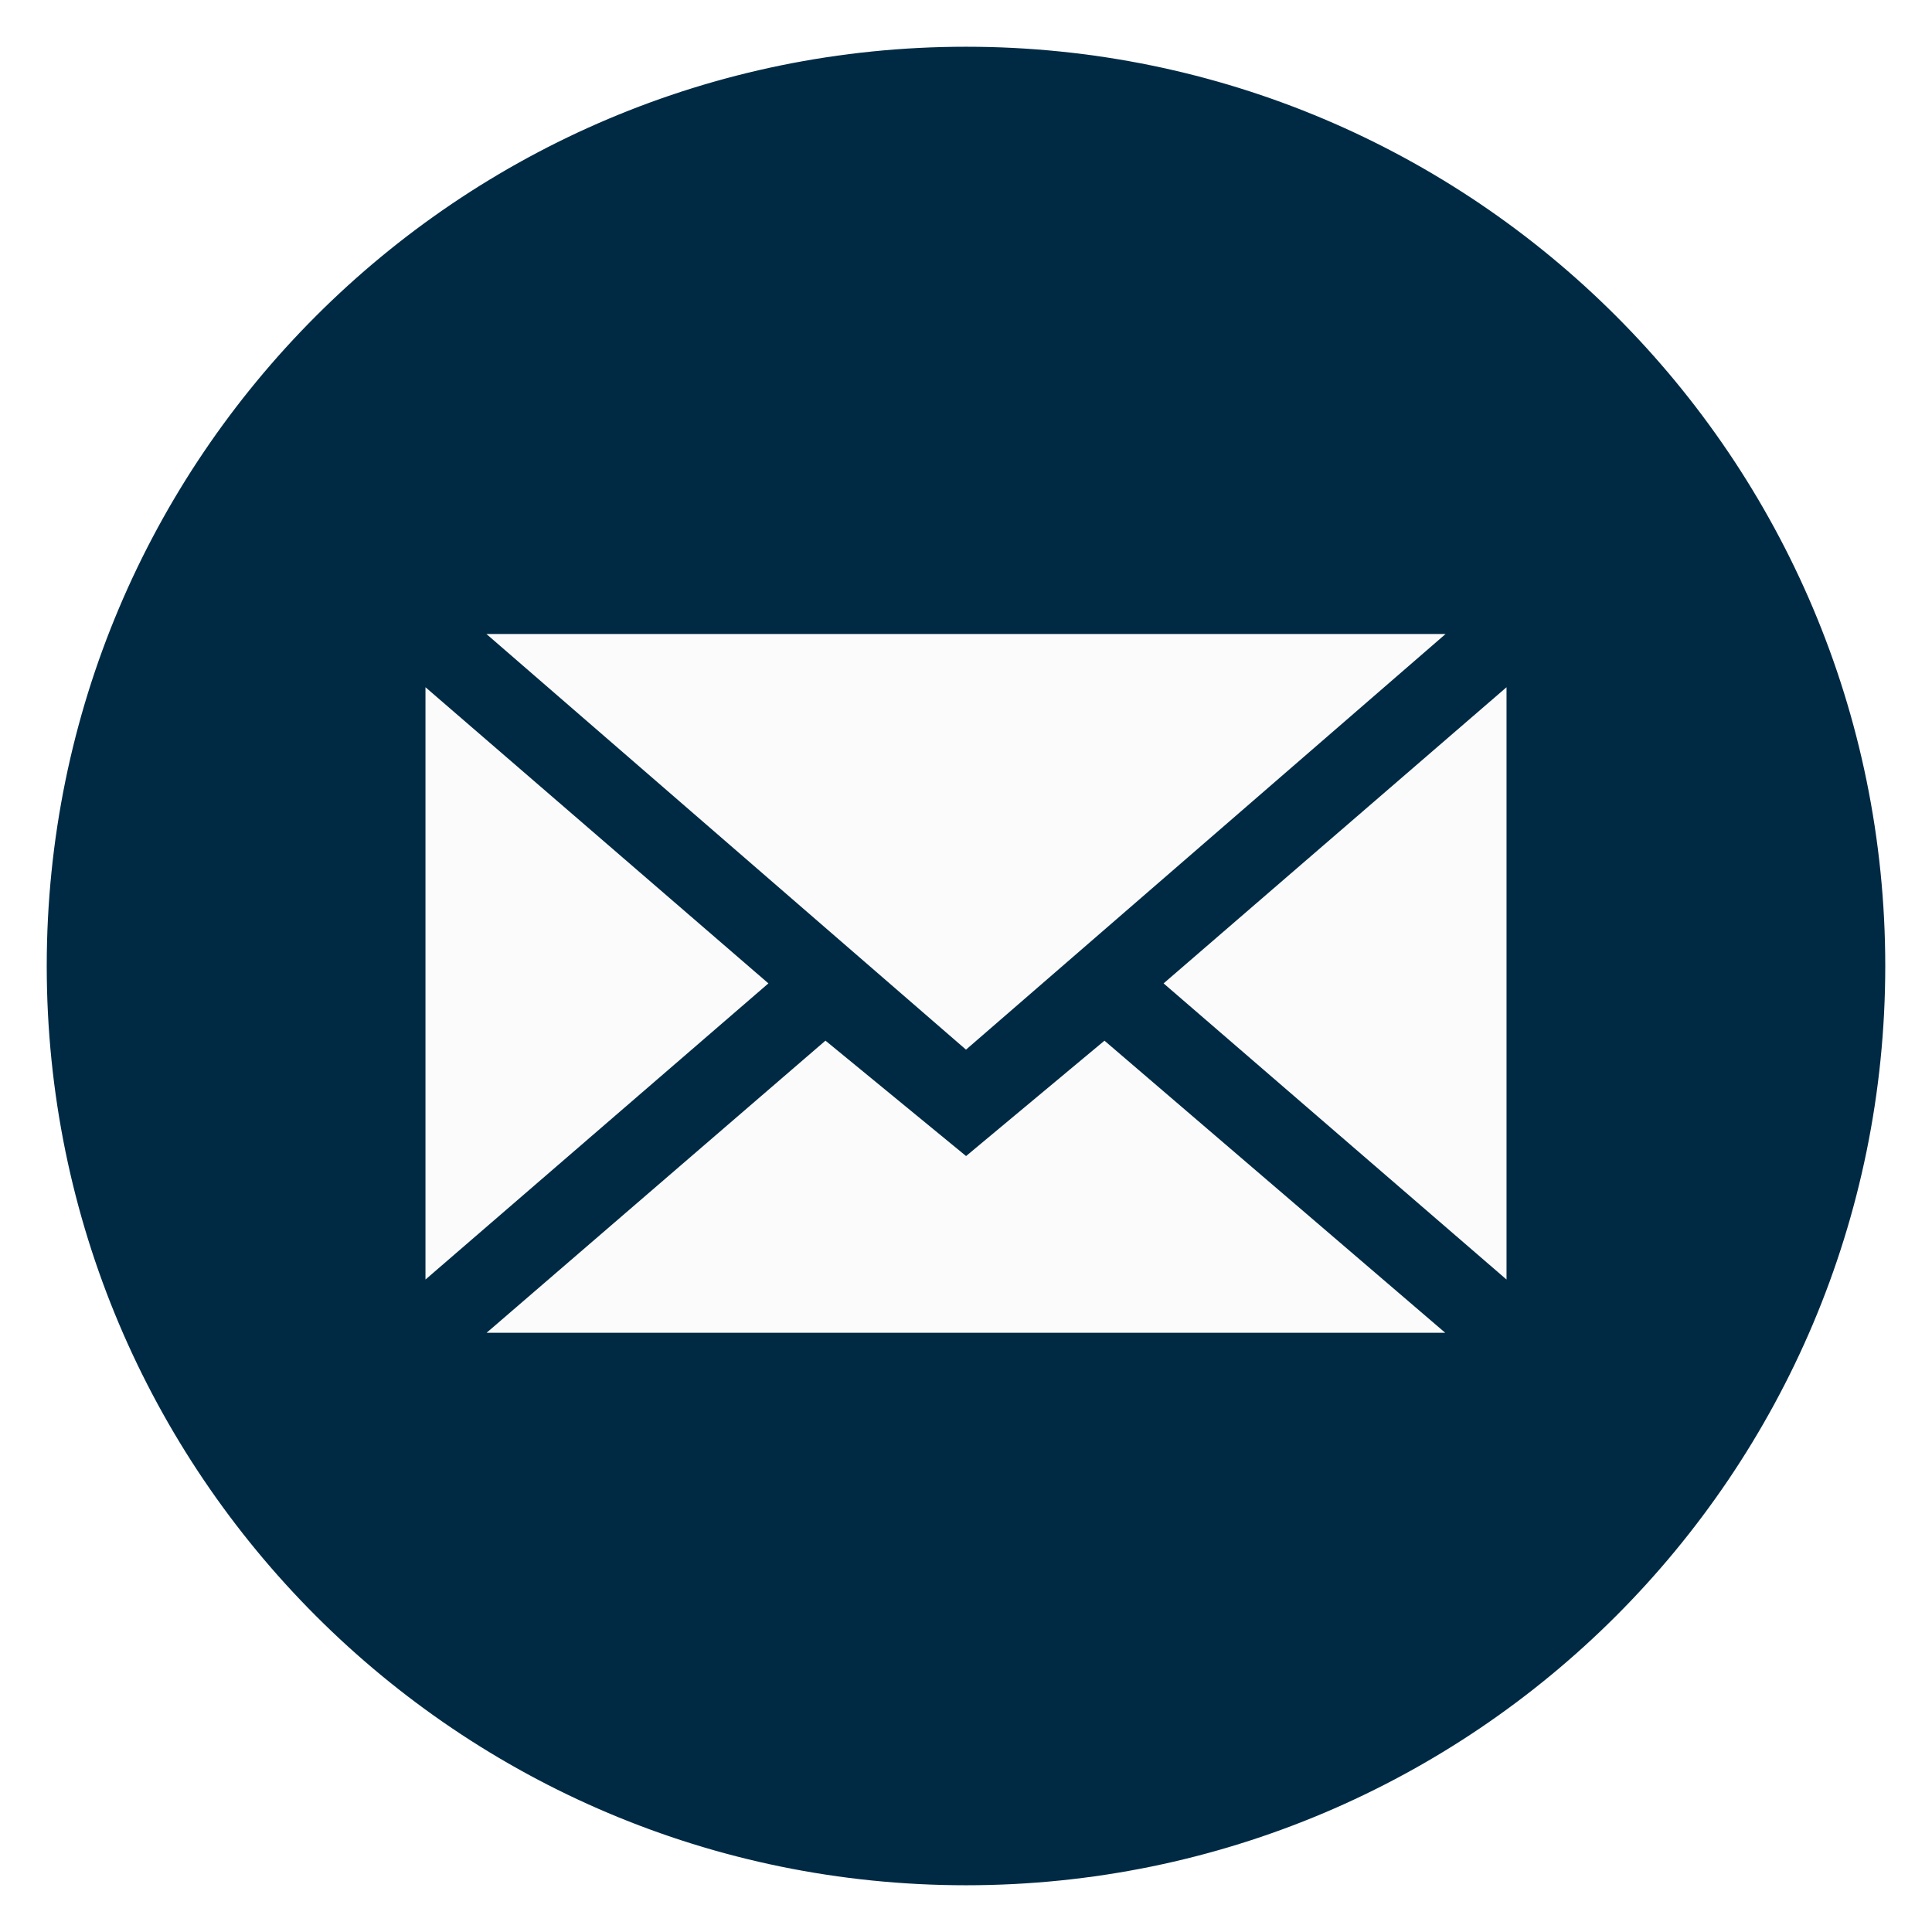
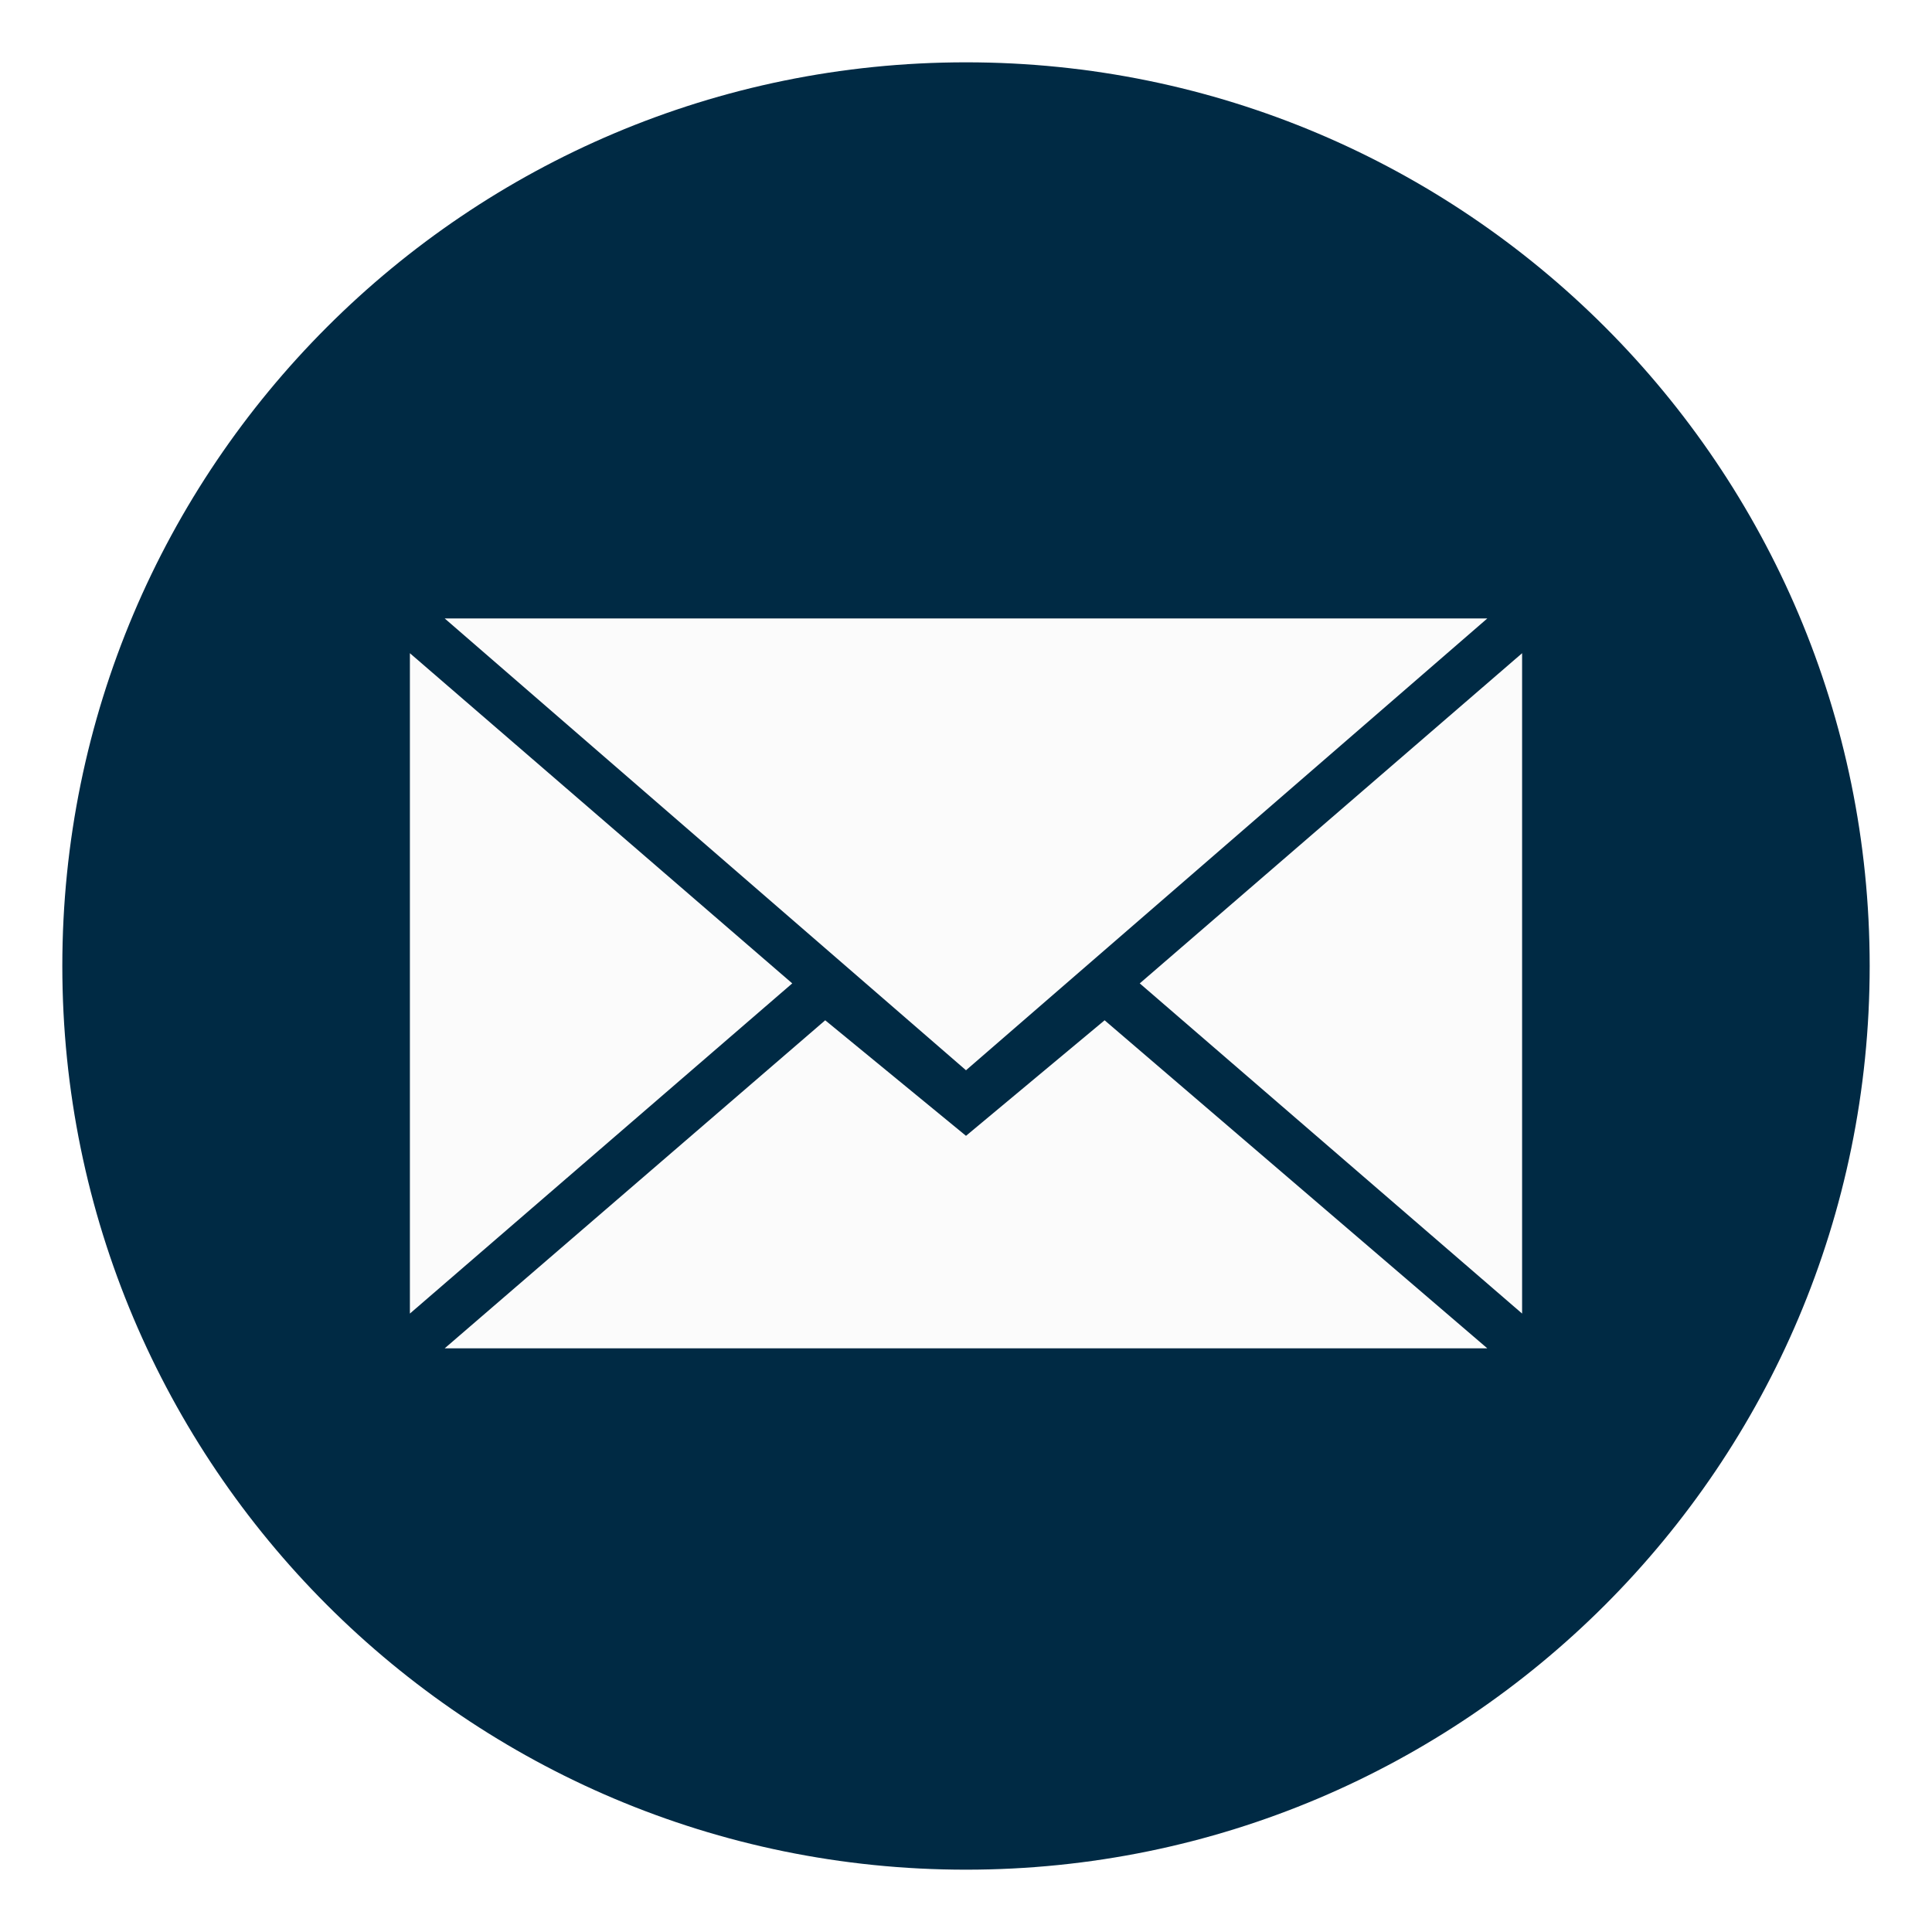
<svg xmlns="http://www.w3.org/2000/svg" width="31px" height="31px" viewBox="0 0 31 31" version="1.1">
  <defs />
  <g id="Page-1" stroke="none" stroke-width="1" fill="none" fill-rule="evenodd">
-     <g id="svg-mail" stroke="#002A44" stroke-width="0.5">
+     <g id="svg-mail">
      <path d="M15.5,30 C23.508,30 30,23.508 30,15.5 C30,7.492 23.508,1 15.5,1 C7.492,1 1,7.492 1,15.5 C1,23.508 7.492,30 15.5,30 L15.5,30 Z" id="Shape" fill="#002A44" />
      <path d="M15.5,17.173 L23.865,9.923 L7.135,9.923 L15.5,17.173 L15.5,17.173 Z M13.241,16.371 L15.5,18.225 L17.724,16.371 L23.865,21.635 L7.135,21.635 L13.241,16.371 L13.241,16.371 Z M6.577,21.077 L6.577,10.481 L12.712,15.779 L6.577,21.077 L6.577,21.077 Z M24.423,21.077 L24.423,10.481 L18.288,15.779 L24.423,21.077 L24.423,21.077 Z" id="Shape" fill="#FBFBFB" />
    </g>
  </g>
</svg>
